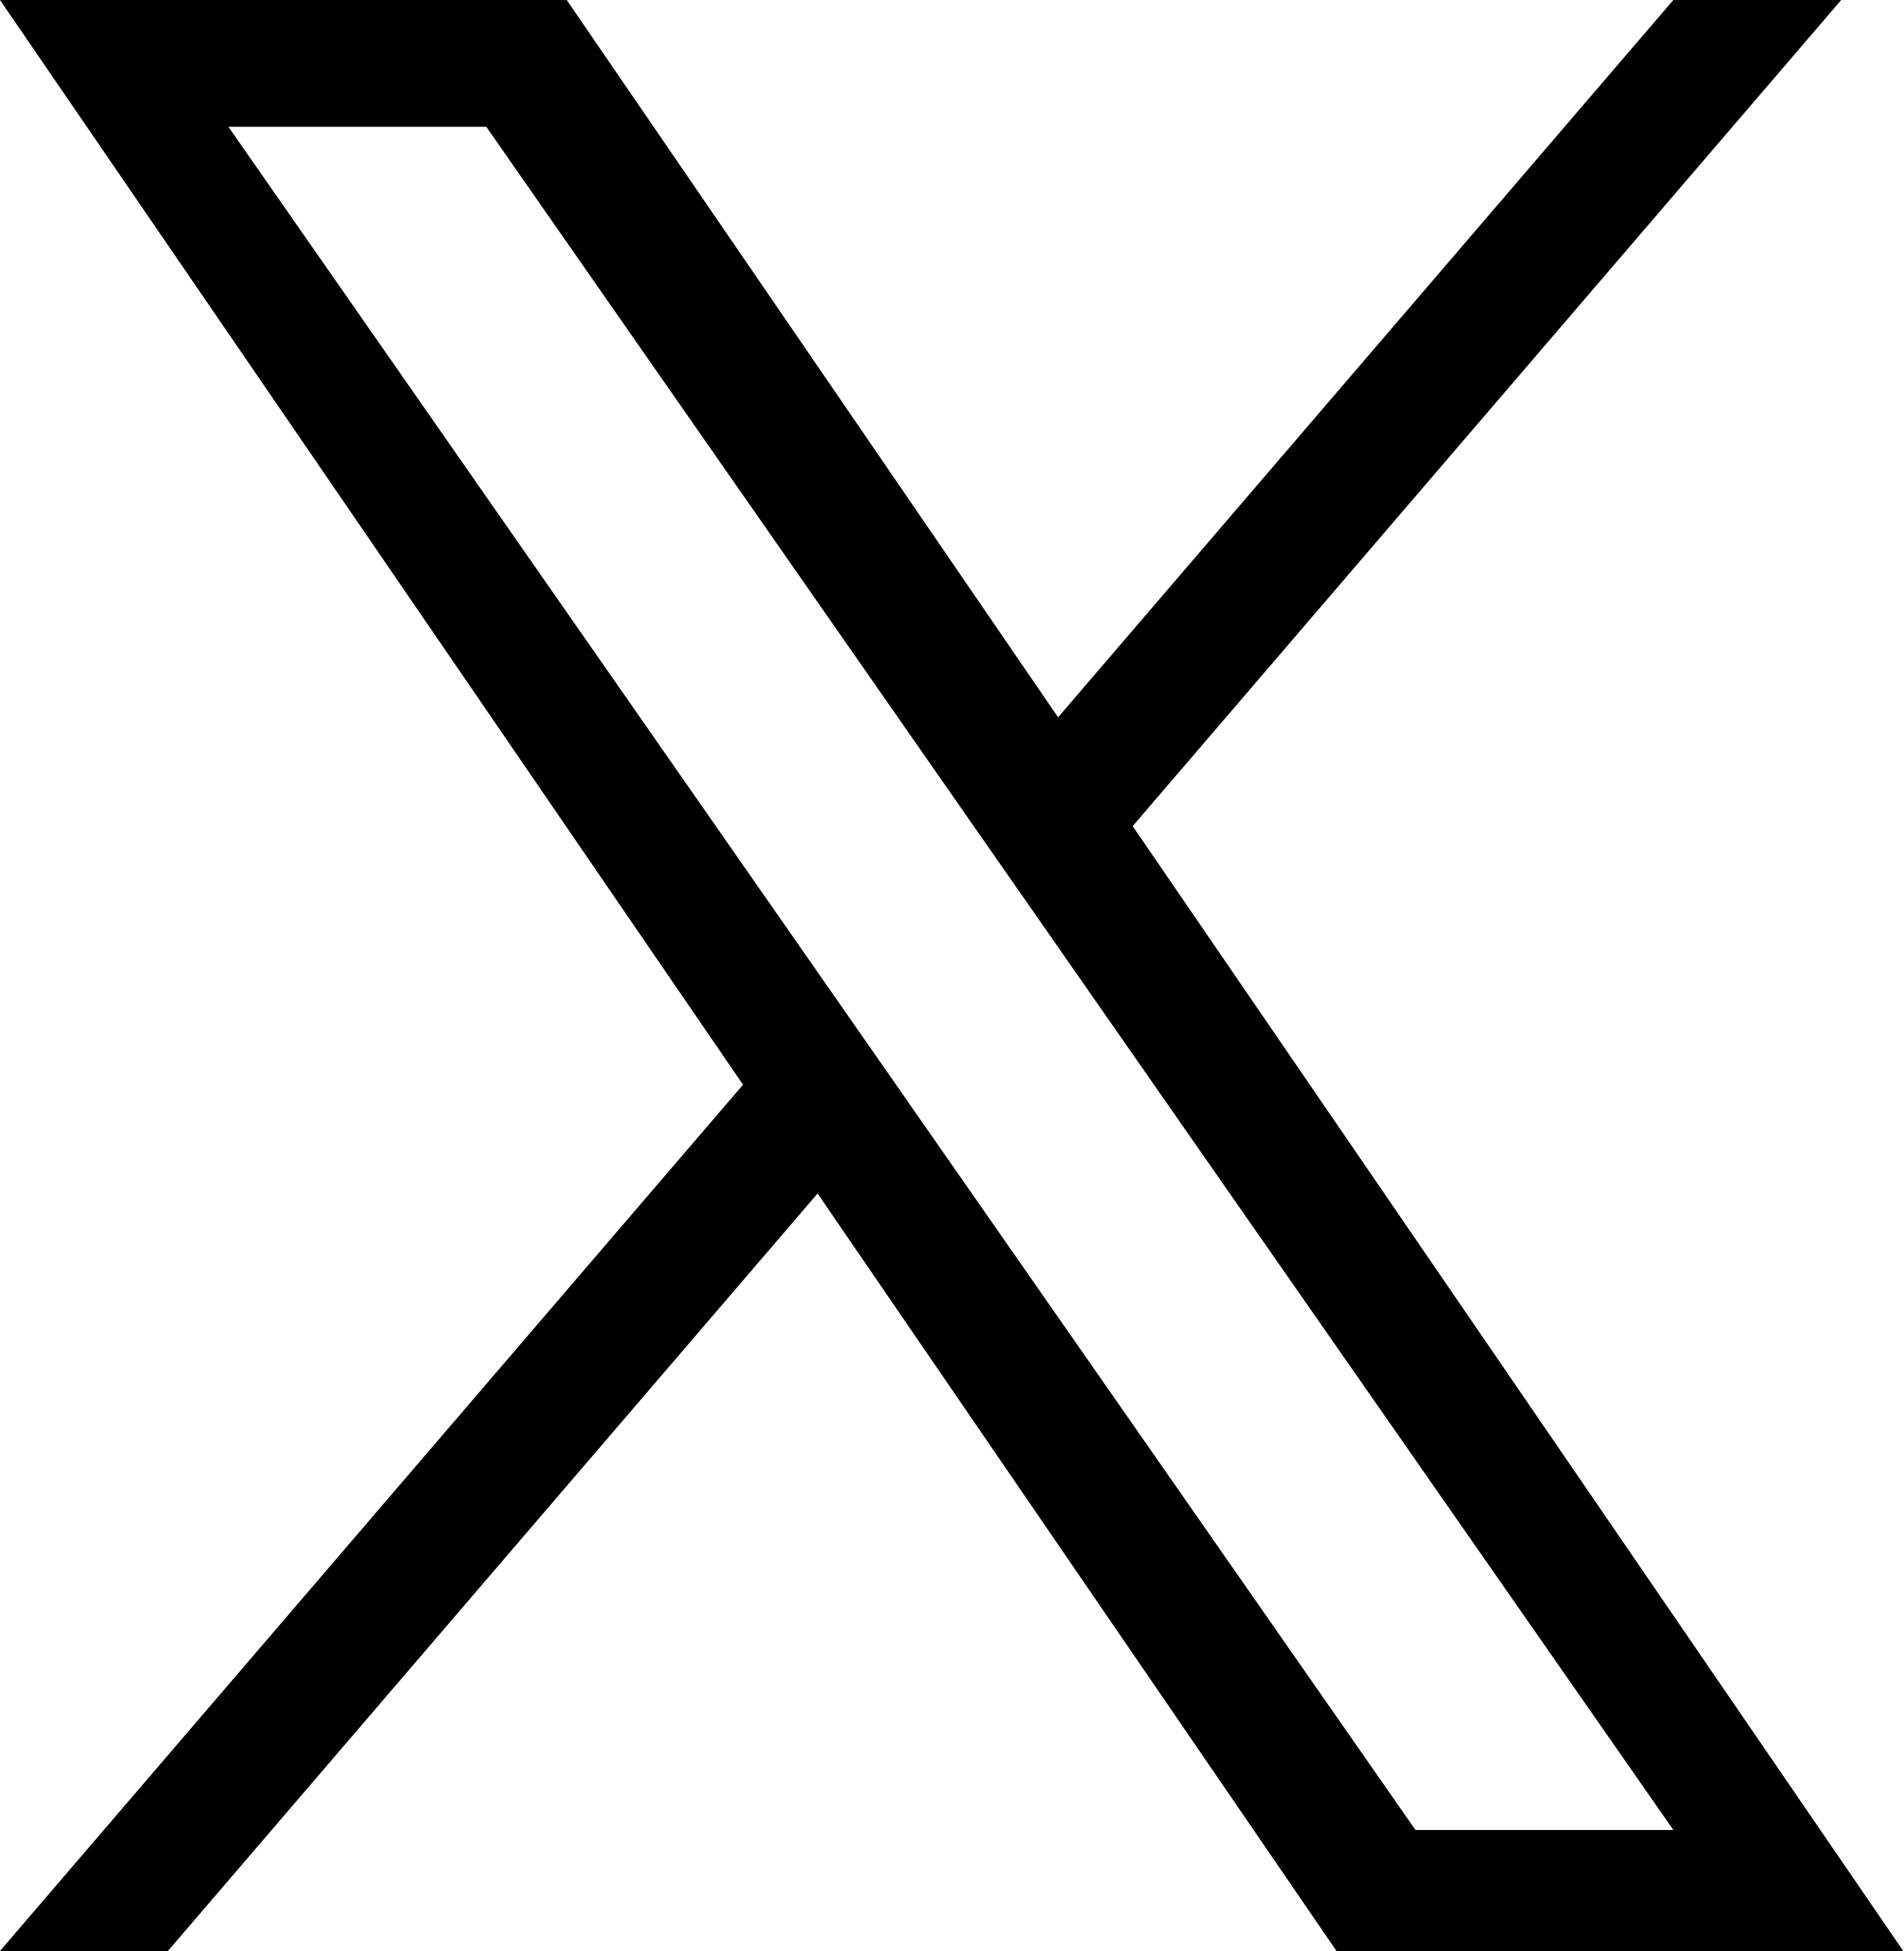
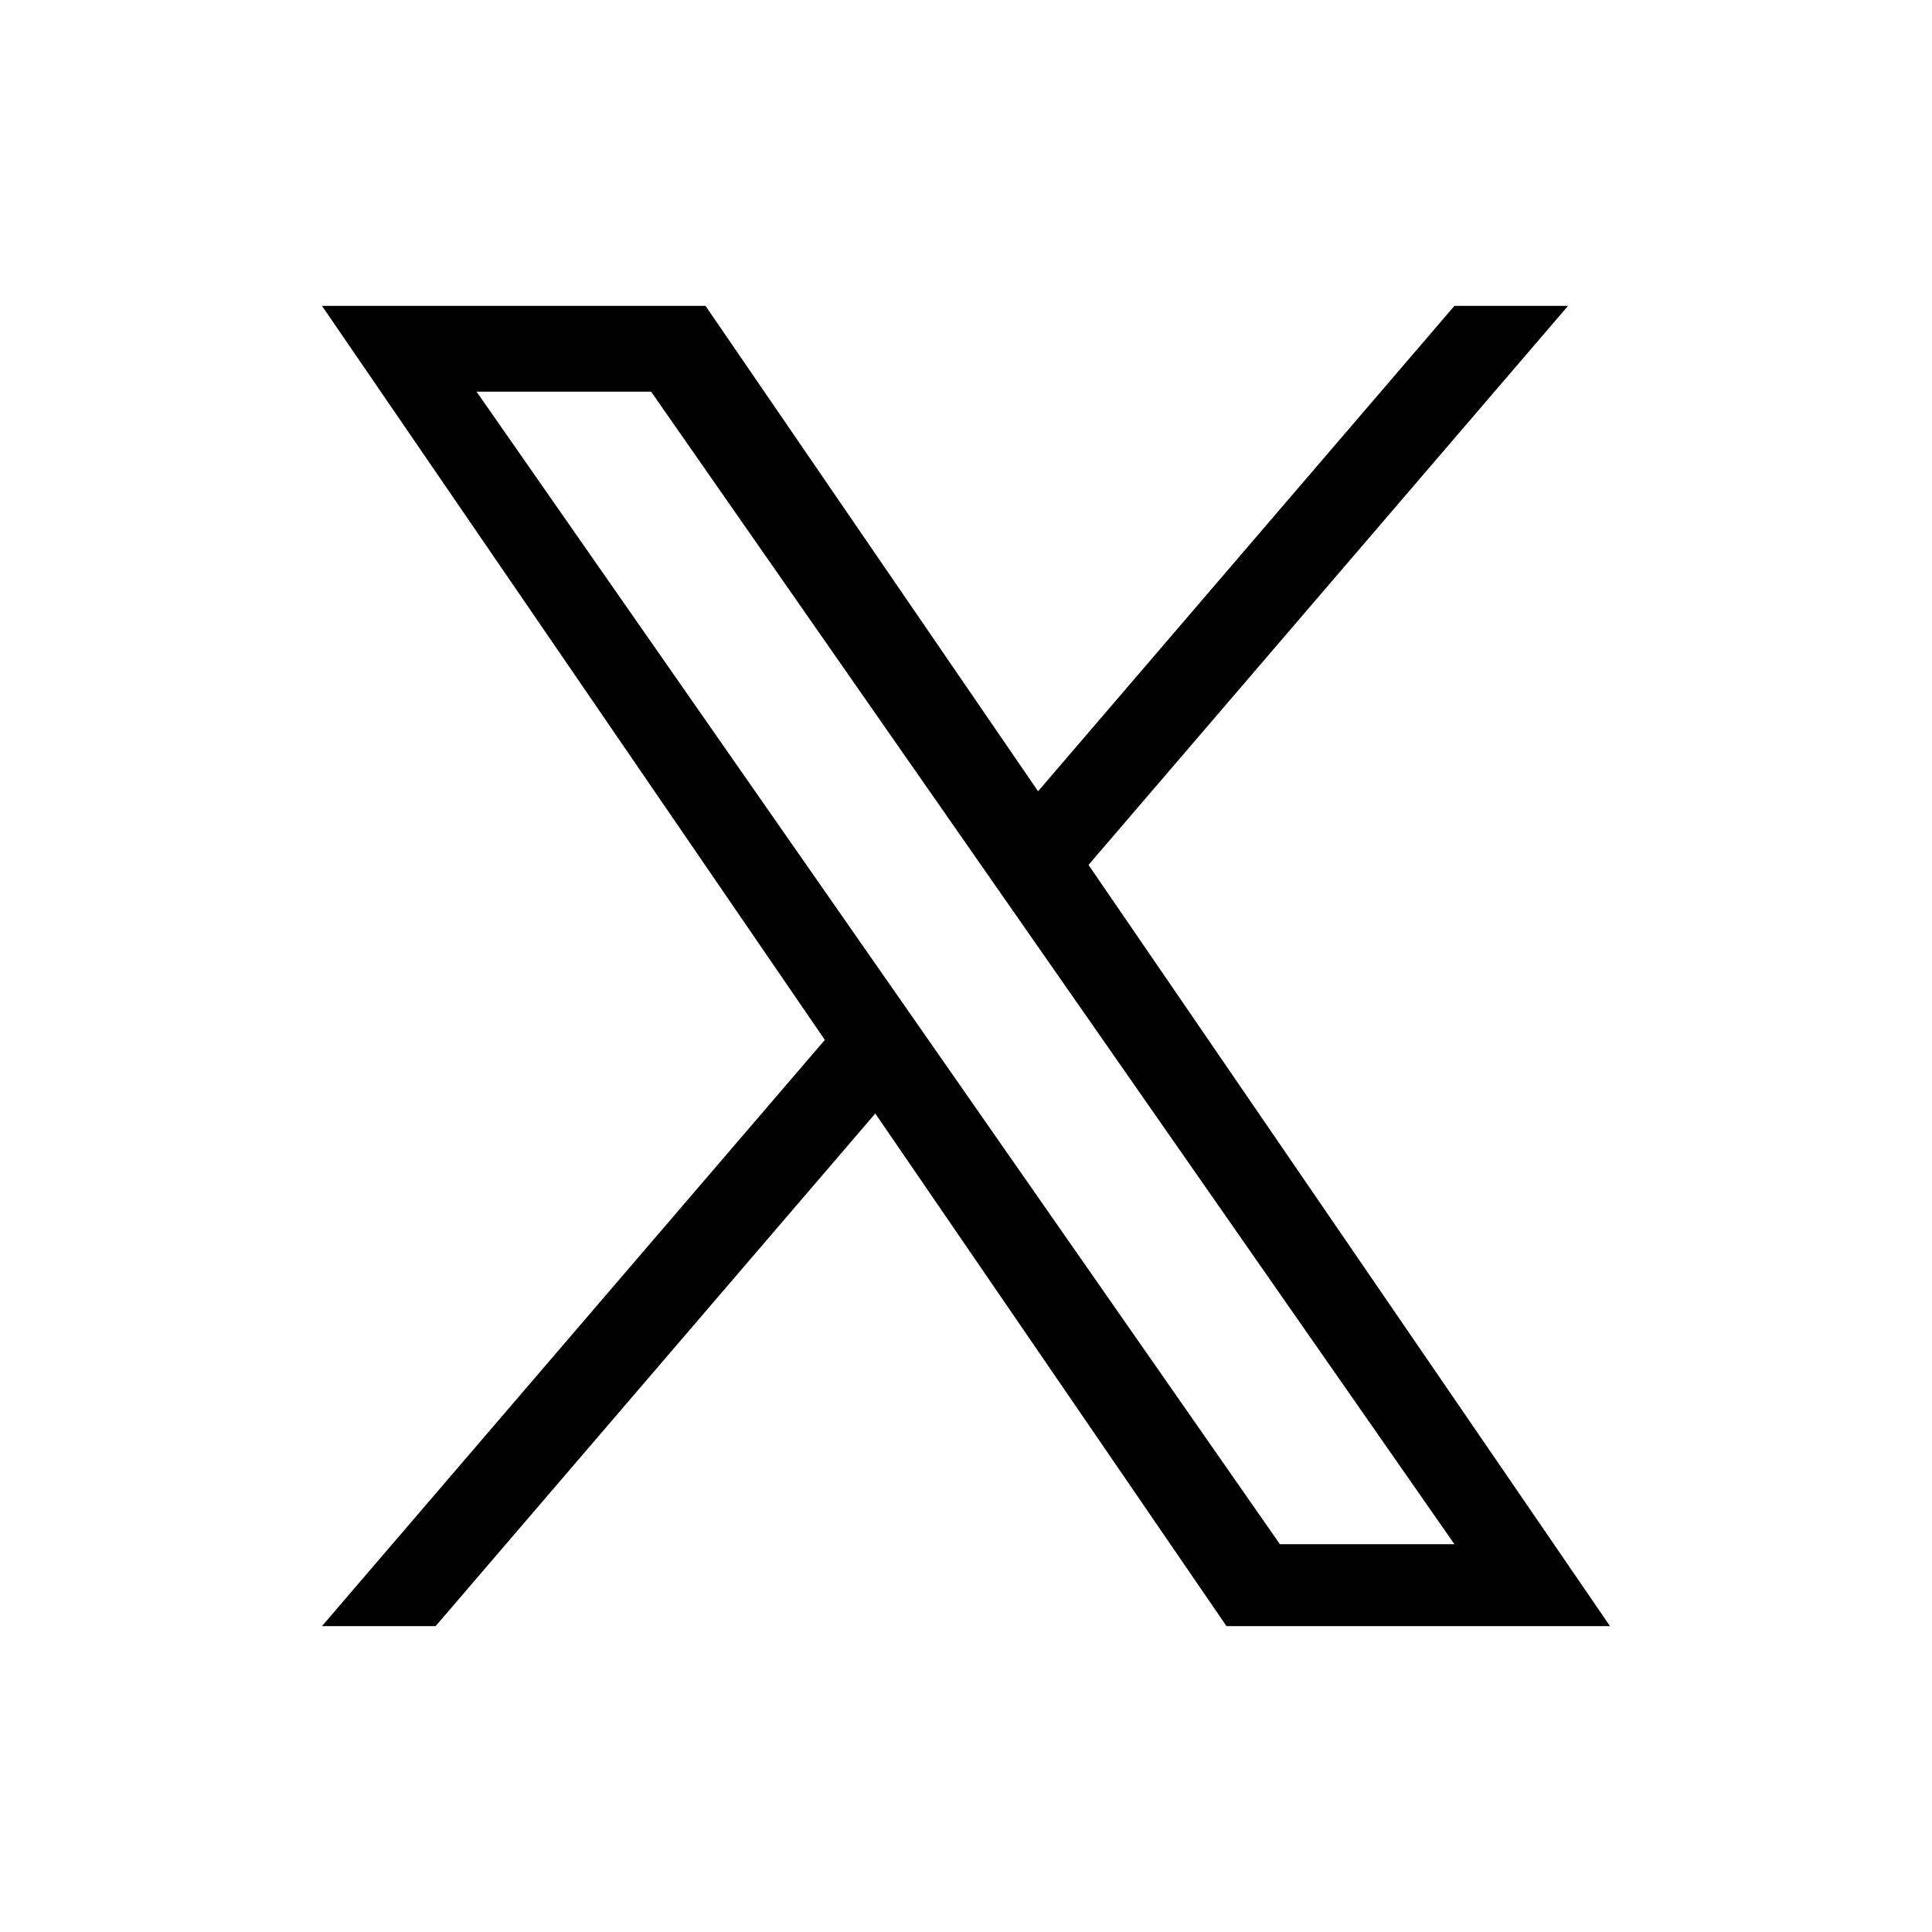
- <svg xmlns="http://www.w3.org/2000/svg" width="40" height="41" viewBox="0 0 40 41" fill="none">
-   <path d="M23.805 17.361L38.696 0H35.168L22.238 15.074L11.911 0H0L15.616 22.795L0 41H3.529L17.183 25.081L28.089 41H40L23.805 17.361H23.805ZM18.972 22.995L17.39 20.726L4.8 2.664H10.22L20.38 17.24L21.963 19.51L35.169 38.457H29.749L18.972 22.996V22.995Z" fill="black" />
+ <svg xmlns="http://www.w3.org/2000/svg" width="60" height="60" viewBox="0 0 60 60" fill="none">
+   <path d="M33.805 26.861L48.696 9.5H45.168L32.238 24.574L21.911 9.5H10L25.616 32.295L10 50.5H13.529L27.183 34.581L38.089 50.5H50L33.805 26.861H33.805ZM28.972 32.495L27.39 30.226L14.8 12.164H20.221L30.38 26.74L31.963 29.01L45.169 47.957H39.749L28.972 32.496V32.495Z" fill="black" />
</svg>
